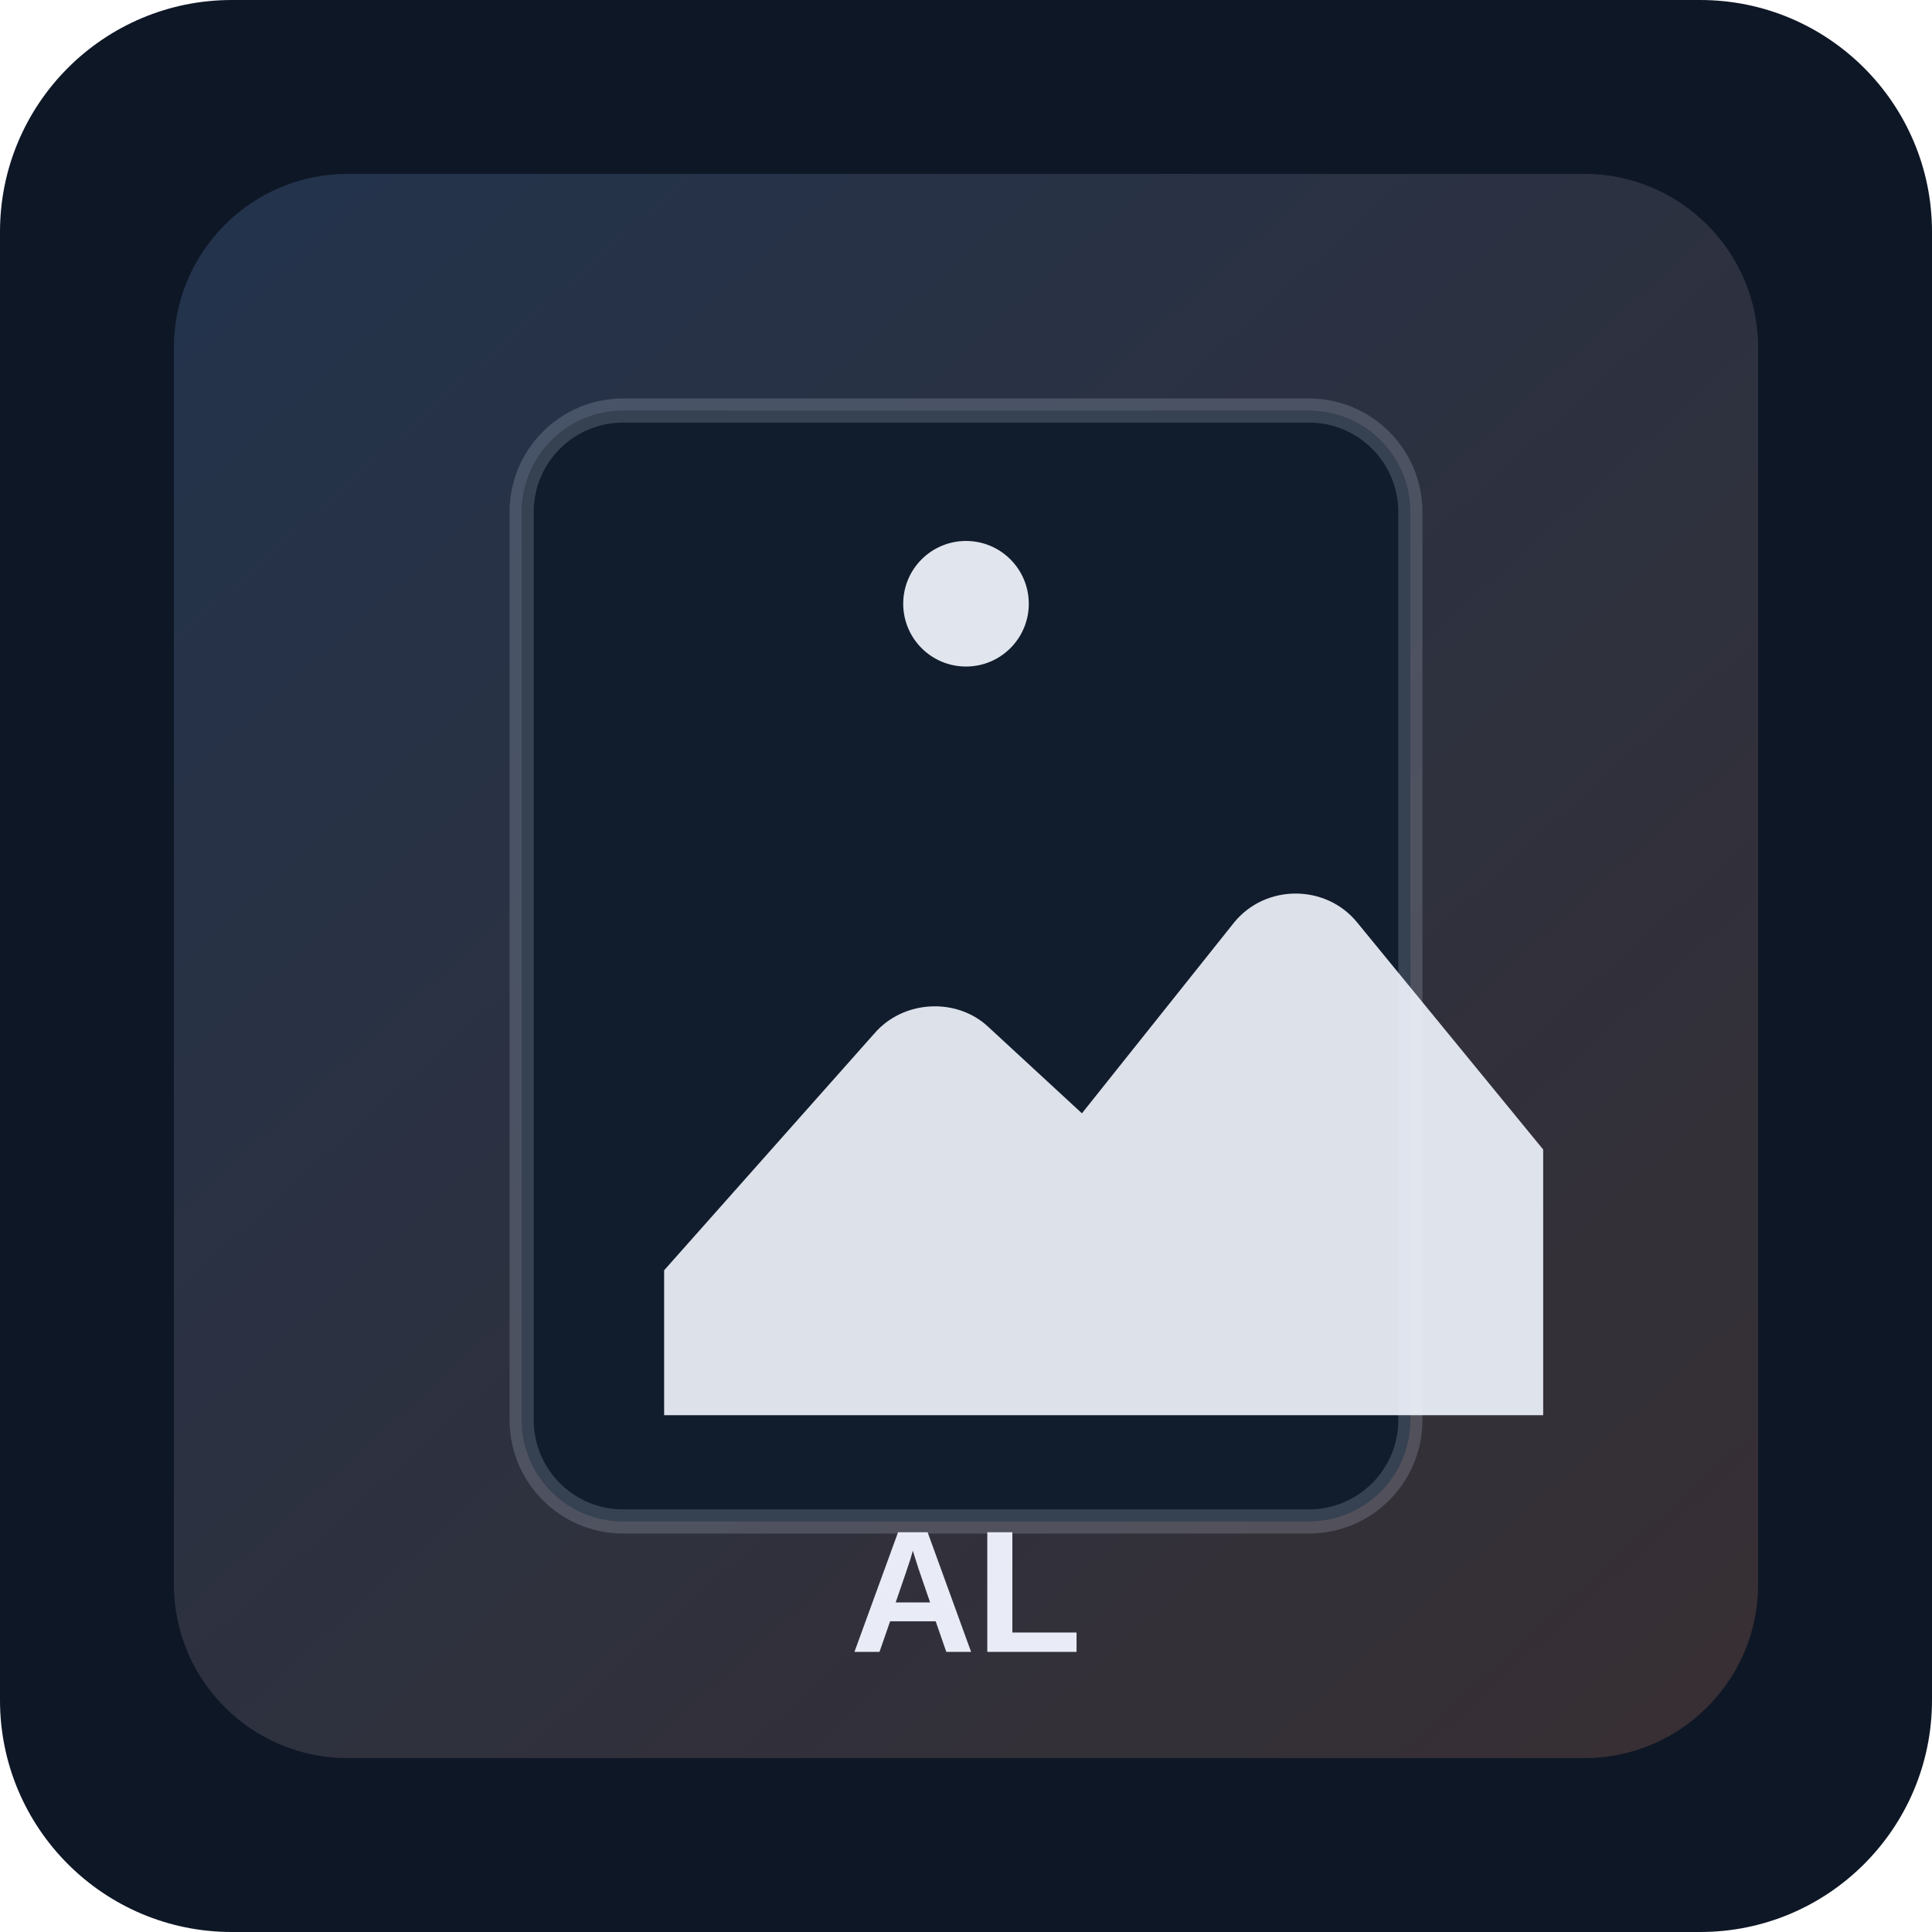
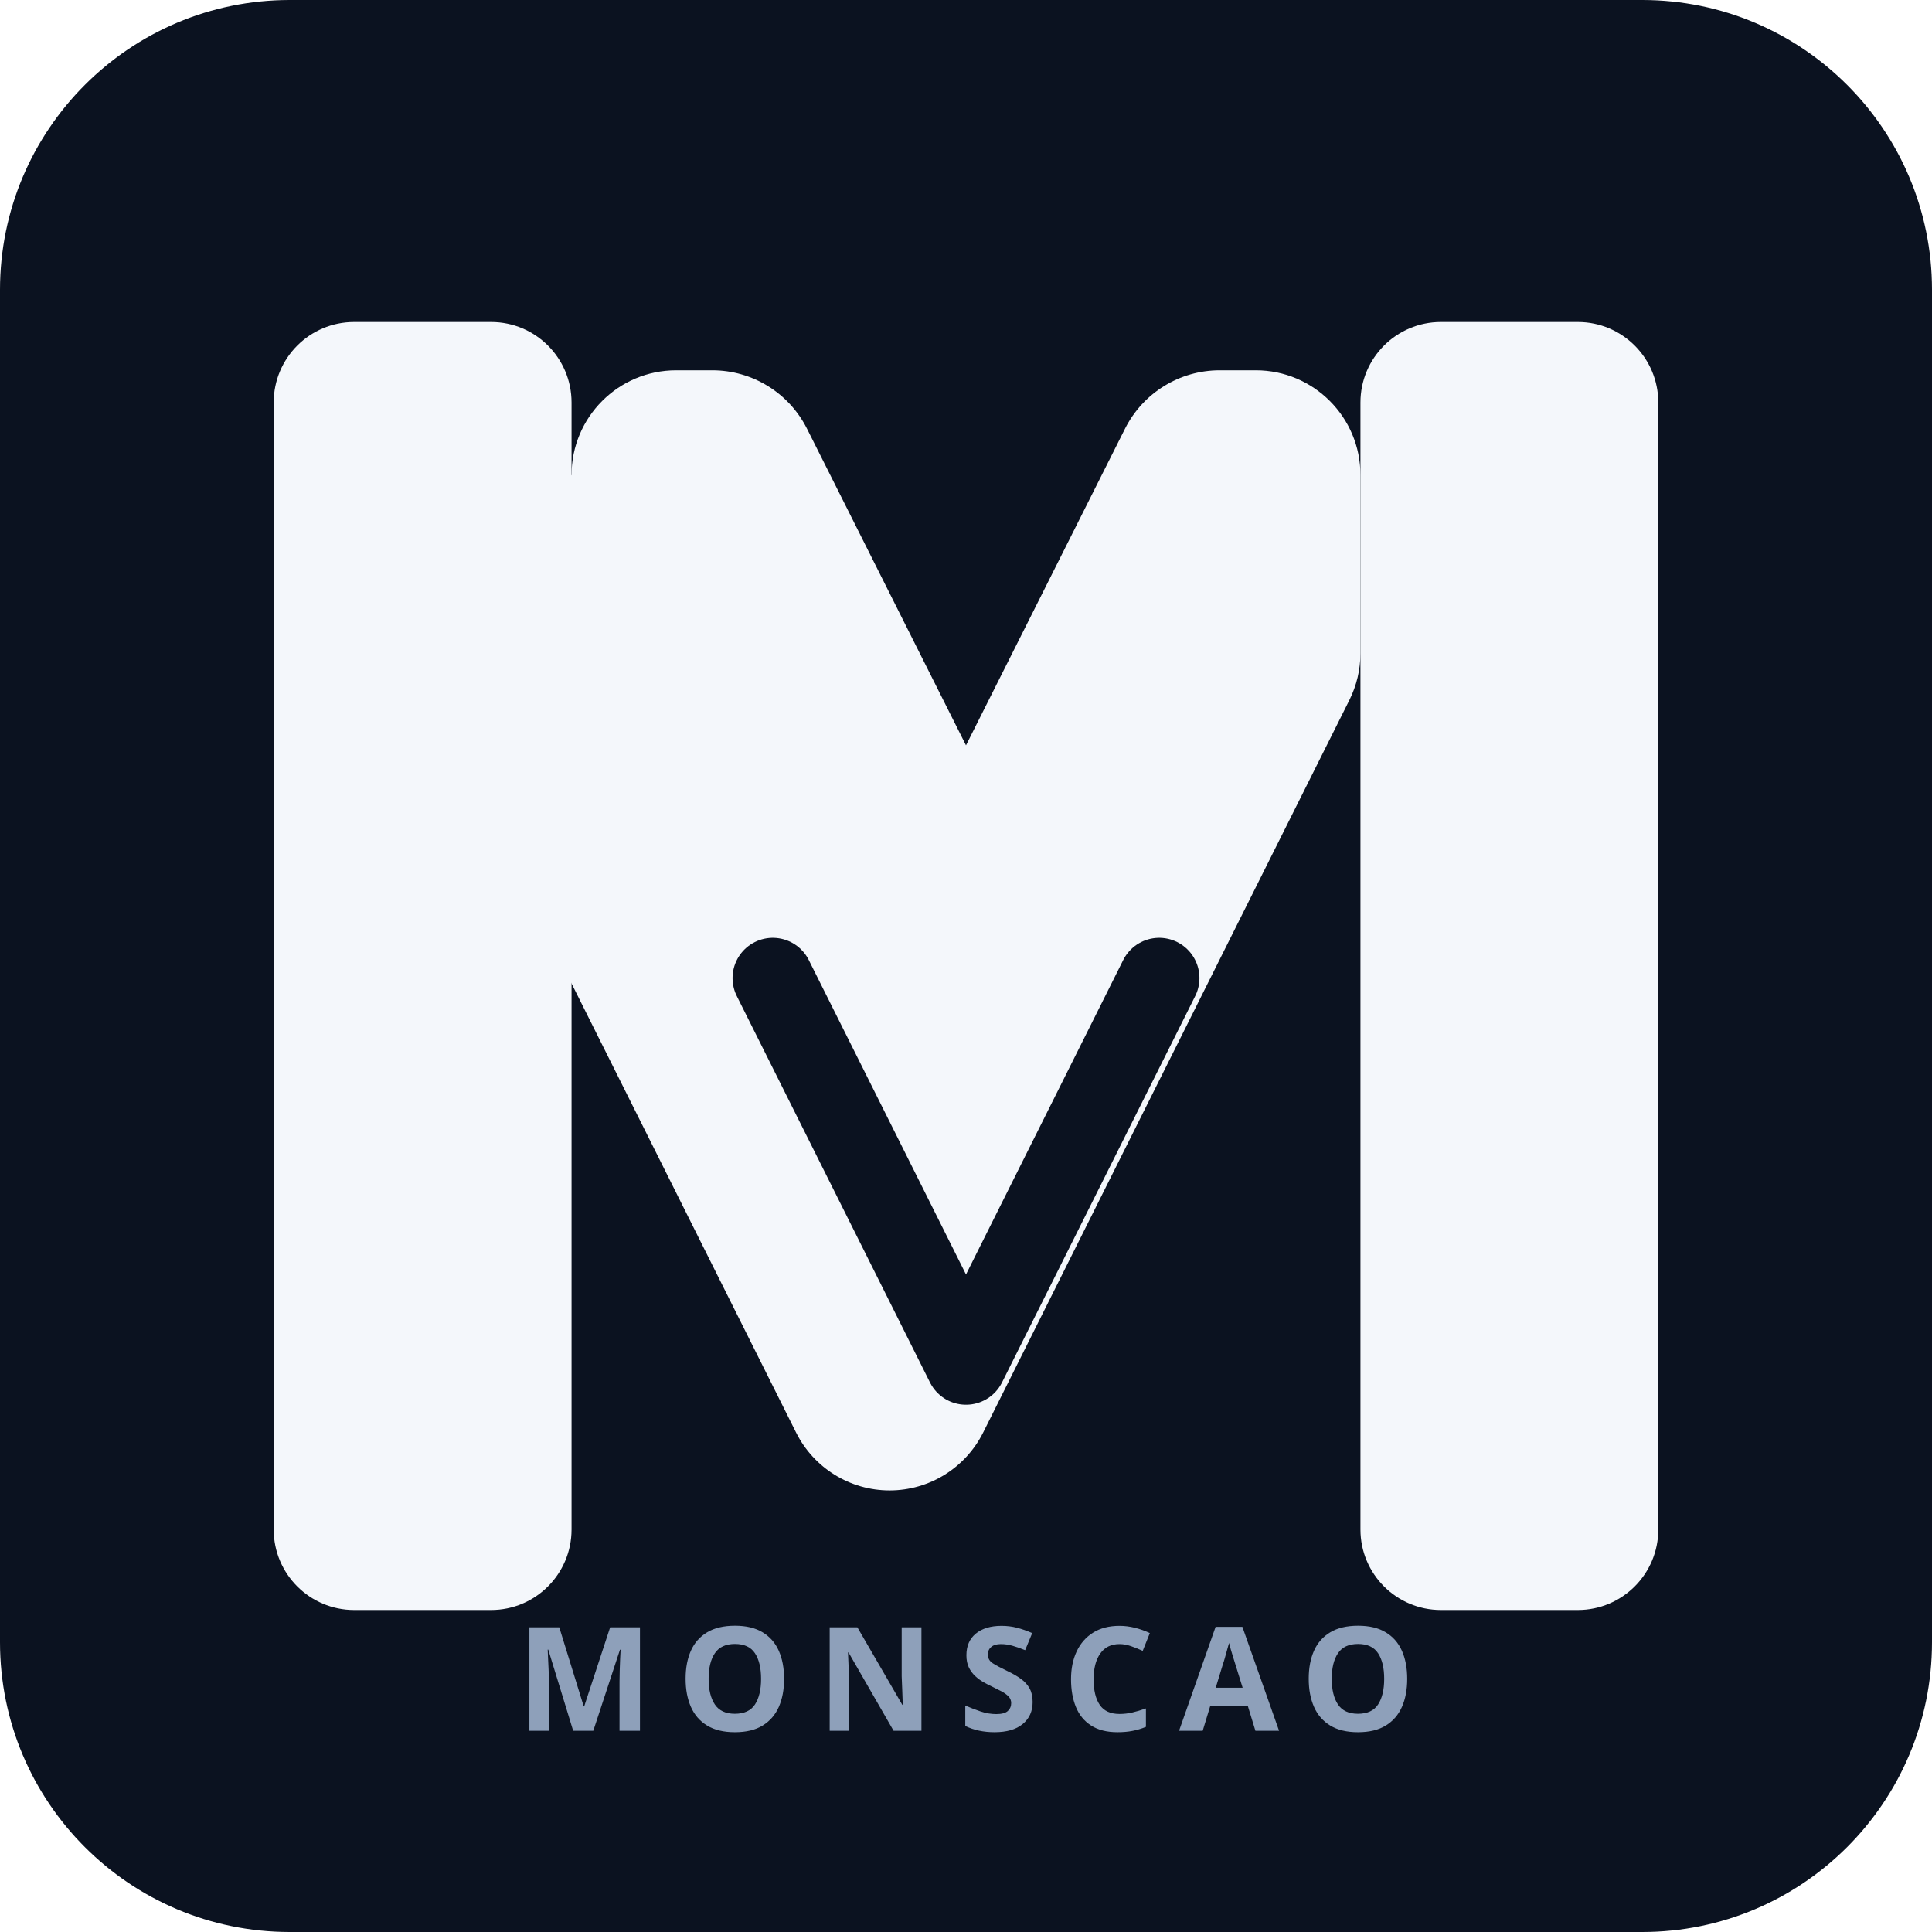
- <svg xmlns="http://www.w3.org/2000/svg" viewBox="0 0 800 800">
-   <defs>
-     <linearGradient id="bg" x1="120" y1="90" x2="680" y2="710" gradientUnits="userSpaceOnUse">
-       <stop offset="0" stop-color="#86b1f4" />
-       <stop offset="1" stop-color="#f29c74" />
-     </linearGradient>
-   </defs>
-   <rect width="800" height="800" rx="96" fill="#0e1726" />
-   <rect x="72" y="72" width="656" height="656" rx="72" fill="url(#bg)" opacity="0.18" />
-   <rect x="216" y="170" width="368" height="460" rx="42" fill="#111c2c" stroke="#dfe9fb" stroke-opacity="0.18" stroke-width="10" />
-   <circle cx="400" cy="250" r="26" fill="#f2f6ff" opacity="0.92" />
-   <path d="M275 526L362 428c12-14 34-15 47-3l39 36 63-79c13-16 38-16 51 0l77 94v110H275V526Z" fill="#f2f6ff" opacity="0.9" />
-   <text x="400" y="684" text-anchor="middle" font-family="Arial, Helvetica, sans-serif" font-size="72" font-weight="700" fill="#f2f6ff" opacity="0.95">
-     AL
-   </text>
+ <svg xmlns="http://www.w3.org/2000/svg" width="480" height="480" viewBox="0 0 480 480" fill="none">
+   <rect width="480" height="480" rx="72" fill="#0B1220" />
+   <rect x="68" y="80" width="74" height="320" rx="20" fill="#F4F7FB" />
+   <rect x="338" y="80" width="74" height="320" rx="20" fill="#F4F7FB" />
+   <path d="M142 118C142 103.641 153.641 92 168 92H176.977C186.926 92 196.028 97.619 200.501 106.52L240 185.174L279.499 106.52C283.972 97.619 293.074 92 303.023 92H312C326.359 92 338 103.641 338 118V162.288C338 166.322 337.062 170.301 335.261 173.909L244.261 355.909C239.859 364.715 230.861 370.289 221.023 370.289C211.185 370.289 202.187 364.715 197.785 355.909L106.785 173.909C104.984 170.301 104.046 166.322 104.046 162.288L142 118Z" fill="#F4F7FB" />
+   <path d="M192 243L240 339L288 243" stroke="#0B1220" stroke-width="20" stroke-linecap="round" stroke-linejoin="round" />
+   <text x="240" y="430" fill="#8EA0BA" font-family="Avenir Next, PingFang SC, Noto Sans SC, sans-serif" font-size="36" font-weight="700" letter-spacing="6" text-anchor="middle">MONSCAO</text>
</svg>
